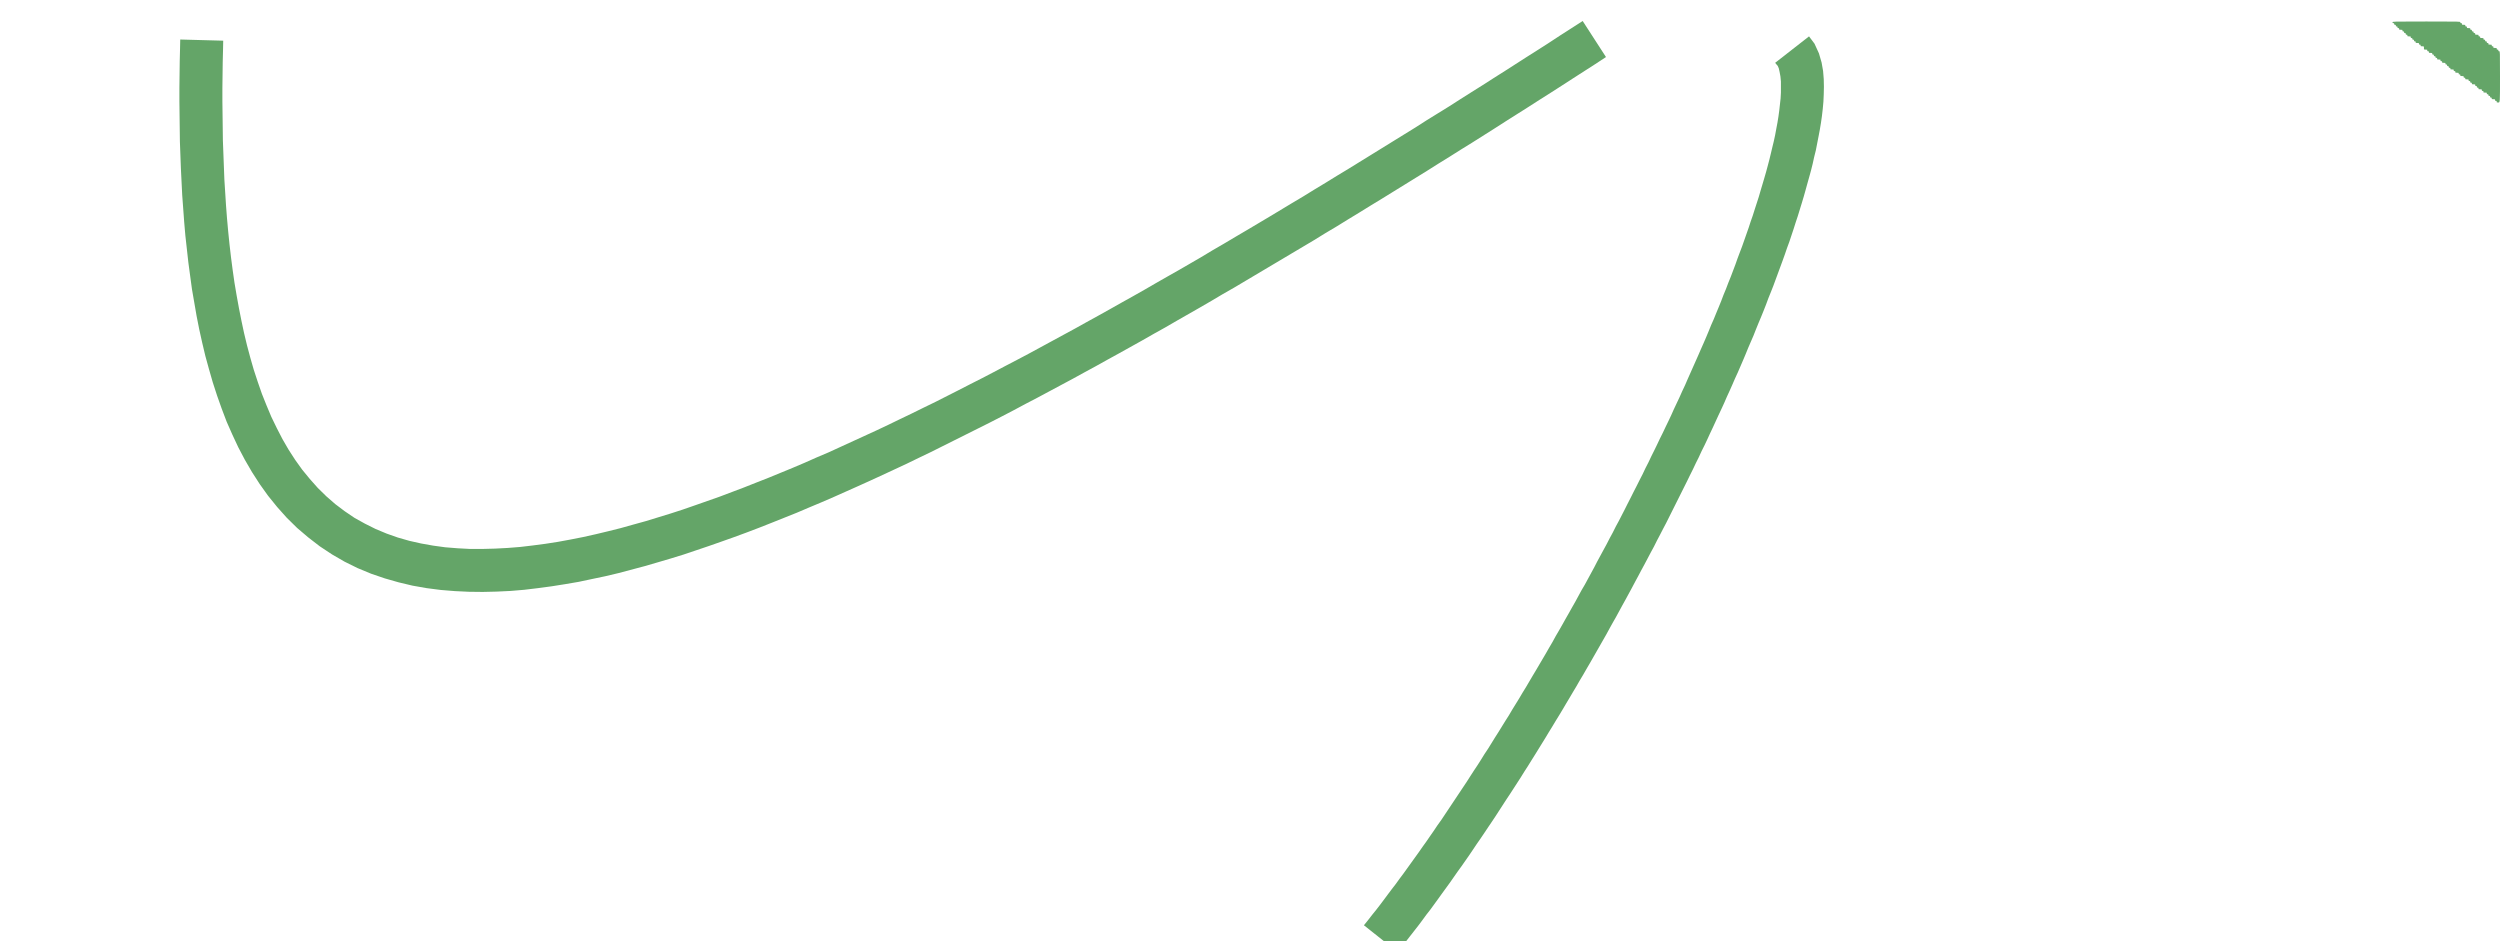
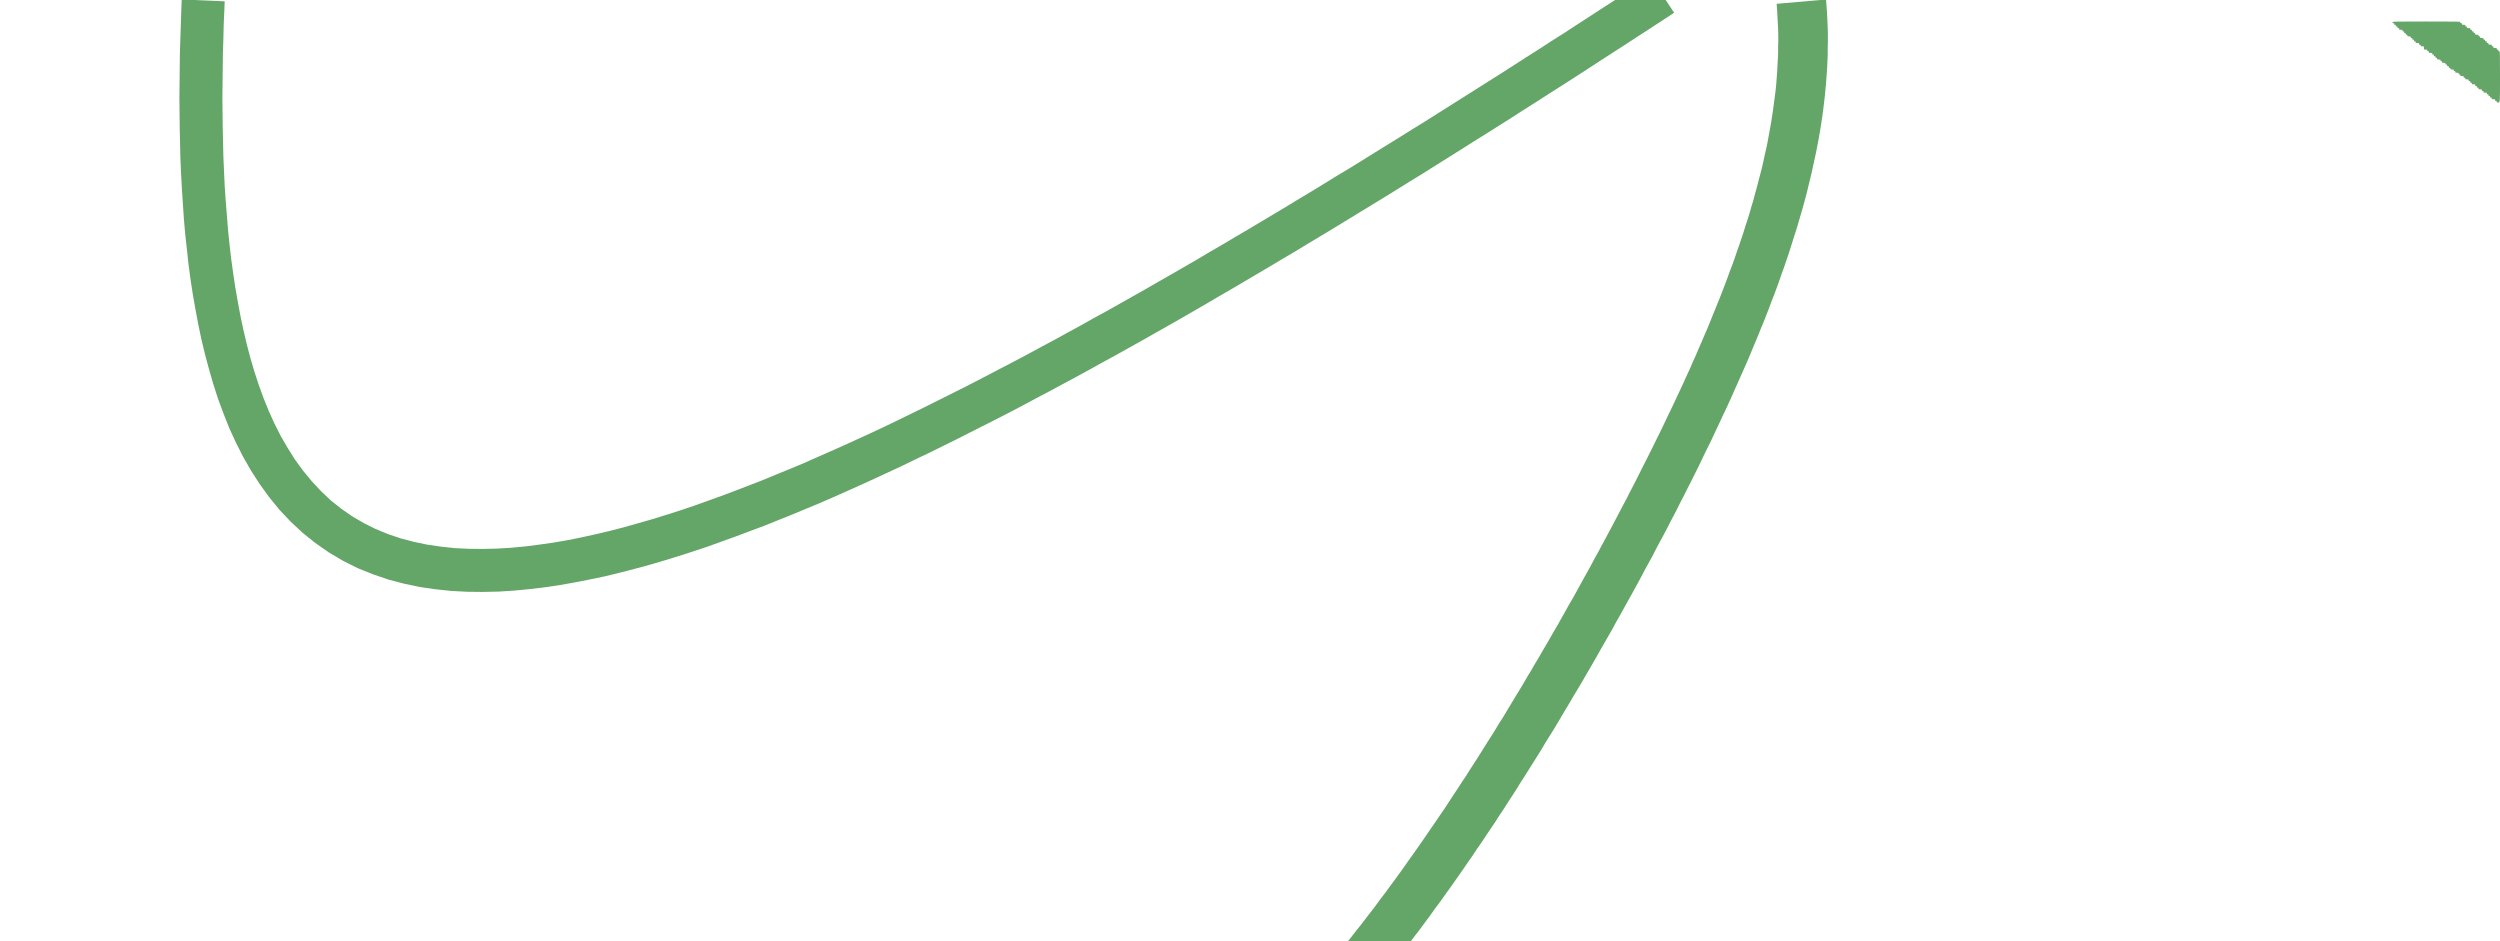
<svg xmlns="http://www.w3.org/2000/svg" viewBox="0 0 1512 569" fill="#64A568" shape-rendering="geometricPrecision">
-   <path d="M957.2 12.7 L950.5 17.0 L943.8 21.3 L937.1 25.7 L930.4 30.0 L923.6 34.3 L916.9 38.6 L910.2 42.9 L903.4 47.2 L896.7 51.5 L890.0 55.7 L883.2 60.0 L876.5 64.3 L869.7 68.5 L862.9 72.7 L856.2 77.0 L849.4 81.2 L842.6 85.4 L835.8 89.6 L829.0 93.8 L822.2 98.0 L815.4 102.2 L808.6 106.3 L801.8 110.5 L795.0 114.6 L788.2 118.8 L781.3 122.9 L774.5 127.0 L767.7 131.1 L760.8 135.2 L753.9 139.3 L747.1 143.3 L740.2 147.4 L733.3 151.4 L726.5 155.5 L719.6 159.5 L712.7 163.5 L705.8 167.4 L698.8 171.4 L691.9 175.4 L685.0 179.3 L678.0 183.2 L671.1 187.1 L664.1 191.0 L657.2 194.8 L650.2 198.7 L643.2 202.5 L636.2 206.3 L629.2 210.1 L622.2 213.9 L615.2 217.6 L608.1 221.3 L601.1 225.0 L594.0 228.7 L586.9 232.3 L579.9 235.9 L572.8 239.5 L565.7 243.1 L558.5 246.6 L551.4 250.1 L544.3 253.5 L537.1 257.0 L529.9 260.4 L522.7 263.7 L515.5 267.0 L508.3 270.3 L501.1 273.6 L493.8 276.7 L486.6 279.9 L479.3 283.0 L472.0 286.0 L464.7 289.0 L457.3 291.9 L450.0 294.8 L442.6 297.6 L435.2 300.4 L427.8 303.0 L420.4 305.6 L412.9 308.2 L405.5 310.6 L398.0 312.9 L390.5 315.2 L382.9 317.3 L375.4 319.4 L367.8 321.3 L360.3 323.1 L352.7 324.8 L345.1 326.3 L337.5 327.7 L329.8 328.9 L322.2 329.9 L314.6 330.8 L307.0 331.4 L299.4 331.8 L291.8 332.0 L284.3 332.0 L276.8 331.6 L269.3 331.0 L262.0 330.0 L254.7 328.7 L247.6 327.1 L240.6 325.1 L233.8 322.7 L227.1 319.9 L220.7 316.7 L214.4 313.2 L208.5 309.2 L202.8 304.9 L197.4 300.2 L192.2 295.1 L187.4 289.7 L182.8 284.1 L178.5 278.1 L174.5 271.9 L170.8 265.5 L167.4 258.9 L164.1 252.1 L161.2 245.2 L158.4 238.2 L155.9 231.0 L153.5 223.7 L151.4 216.4 L149.4 208.9 L147.6 201.4 L146.0 193.9 L144.5 186.3 L143.1 178.6 L141.8 170.9 L140.7 163.2 L139.7 155.5 L138.8 147.7 L138.0 139.9 L137.3 132.1 L136.7 124.3 L136.2 116.4 L135.7 108.6 L135.4 100.7 L135.1 92.8 L134.8 84.9 L134.7 77.0 L134.6 69.1 L134.5 61.2 L134.5 53.3 L134.6 45.4 L134.7 37.5 L134.9 29.6 L135.0 24.6 L109.0 23.9 L108.9 29.0 L108.7 37.0 L108.6 45.1 L108.5 53.2 L108.5 61.3 L108.6 69.4 L108.7 77.5 L108.8 85.6 L109.1 93.7 L109.4 101.8 L109.8 109.9 L110.2 118.0 L110.8 126.1 L111.4 134.3 L112.1 142.4 L113.0 150.5 L113.9 158.6 L115.0 166.8 L116.1 174.9 L117.5 183.0 L118.9 191.1 L120.5 199.2 L122.3 207.3 L124.2 215.3 L126.4 223.3 L128.7 231.3 L131.3 239.3 L134.1 247.2 L137.1 255.1 L140.5 262.8 L144.1 270.5 L148.1 278.1 L152.4 285.5 L157.1 292.8 L162.1 299.8 L167.6 306.6 L173.4 313.1 L179.7 319.3 L186.4 325.0 L193.4 330.4 L200.8 335.3 L208.4 339.7 L216.3 343.6 L224.5 347.0 L232.7 349.8 L241.1 352.2 L249.5 354.2 L258.0 355.7 L266.5 356.8 L275.1 357.5 L283.5 357.9 L292.0 358.0 L300.4 357.8 L308.8 357.4 L317.1 356.7 L325.4 355.7 L333.6 354.6 L341.8 353.3 L350.0 351.9 L358.0 350.2 L366.1 348.5 L374.1 346.6 L382.0 344.5 L389.9 342.4 L397.8 340.1 L405.6 337.8 L413.4 335.4 L421.1 332.8 L428.8 330.2 L436.5 327.5 L444.1 324.8 L451.7 322.0 L459.3 319.1 L466.9 316.1 L474.4 313.1 L481.9 310.1 L489.4 306.9 L496.8 303.8 L504.2 300.6 L511.6 297.3 L519.0 294.0 L526.3 290.7 L533.7 287.3 L541.0 283.9 L548.3 280.5 L555.5 277.0 L562.8 273.5 L570.0 269.9 L577.2 266.3 L584.4 262.7 L591.6 259.1 L598.8 255.5 L606.0 251.8 L613.1 248.1 L620.2 244.3 L627.3 240.6 L634.4 236.8 L641.5 233.0 L648.6 229.2 L655.7 225.3 L662.7 221.5 L669.7 217.6 L676.8 213.7 L683.8 209.8 L690.8 205.9 L697.8 201.9 L704.8 198.0 L711.7 194.0 L718.7 190.0 L725.7 186.0 L732.6 182.0 L739.5 177.9 L746.5 173.9 L753.4 169.8 L760.3 165.7 L767.2 161.6 L774.1 157.5 L781.0 153.4 L787.9 149.3 L794.8 145.2 L801.6 141.0 L808.5 136.9 L815.3 132.7 L822.2 128.5 L829.0 124.3 L835.9 120.1 L842.7 115.9 L849.5 111.7 L856.3 107.5 L863.1 103.3 L869.9 99.0 L876.7 94.8 L883.5 90.5 L890.3 86.3 L897.1 82.0 L903.9 77.7 L910.6 73.4 L917.4 69.1 L924.2 64.8 L930.9 60.5 L937.7 56.2 L944.4 51.9 L951.2 47.5 L957.9 43.2 L964.6 38.9 L971.3 34.5Z" />
-   <path d="M845.3 575.8 L847.8 572.6 L850.3 569.4 L852.8 566.2 L855.3 563.0 L857.8 559.8 L860.2 556.6 L862.6 553.3 L865.1 550.1 L867.5 546.8 L869.9 543.5 L872.2 540.3 L874.6 537.0 L877.0 533.7 L879.3 530.4 L881.6 527.1 L884.0 523.8 L886.3 520.5 L888.6 517.2 L890.9 513.8 L893.1 510.5 L895.4 507.2 L897.7 503.8 L899.9 500.5 L902.2 497.1 L904.4 493.8 L906.6 490.4 L908.8 487.0 L911.0 483.6 L913.2 480.3 L915.4 476.9 L917.6 473.5 L919.8 470.1 L921.9 466.7 L924.1 463.3 L926.2 459.9 L928.4 456.4 L930.5 453.0 L932.6 449.6 L934.7 446.2 L936.8 442.7 L938.9 439.3 L941.0 435.8 L943.1 432.4 L945.2 428.9 L947.2 425.5 L949.3 422.0 L951.3 418.6 L953.4 415.1 L955.4 411.6 L957.5 408.1 L959.5 404.6 L961.5 401.2 L963.5 397.7 L965.5 394.2 L967.5 390.7 L969.5 387.2 L971.5 383.7 L973.4 380.2 L975.4 376.6 L977.4 373.1 L979.3 369.6 L981.2 366.1 L983.2 362.5 L985.1 359.0 L987.0 355.5 L988.9 351.9 L990.8 348.4 L992.7 344.8 L994.6 341.3 L996.5 337.7 L998.4 334.1 L1000.3 330.6 L1002.1 327.0 L1004.0 323.4 L1005.8 319.9 L1007.7 316.3 L1009.5 312.7 L1011.3 309.1 L1013.1 305.5 L1014.9 301.9 L1016.7 298.3 L1018.5 294.7 L1020.3 291.1 L1022.1 287.4 L1023.9 283.8 L1025.6 280.2 L1027.4 276.6 L1029.1 272.9 L1030.9 269.3 L1032.6 265.7 L1034.3 262.0 L1036.0 258.4 L1037.7 254.7 L1039.4 251.0 L1041.1 247.4 L1042.8 243.7 L1044.4 240.0 L1046.1 236.3 L1047.7 232.7 L1049.3 229.0 L1051.0 225.3 L1052.6 221.6 L1054.2 217.9 L1055.8 214.1 L1057.3 210.4 L1058.9 206.7 L1060.5 203.0 L1062.0 199.2 L1063.5 195.5 L1065.1 191.7 L1066.6 188.0 L1068.1 184.2 L1069.5 180.4 L1071.0 176.7 L1072.5 172.9 L1073.9 169.1 L1075.3 165.3 L1076.7 161.5 L1078.1 157.7 L1079.5 153.8 L1080.8 150.0 L1082.2 146.2 L1083.5 142.3 L1084.8 138.4 L1086.0 134.6 L1087.3 130.7 L1088.5 126.8 L1089.7 122.9 L1090.9 118.9 L1092.0 115.0 L1093.1 111.0 L1094.2 107.1 L1095.3 103.1 L1096.3 99.1 L1097.2 95.0 L1098.2 91.0 L1099.0 86.9 L1099.8 82.8 L1100.6 78.6 L1101.3 74.4 L1101.9 70.2 L1102.4 65.9 L1102.8 61.5 L1103.0 57.1 L1103.1 52.5 L1103.0 47.8 L1102.6 42.9 L1101.7 37.8 L1100.1 32.3 L1097.4 26.4 L1094.1 22.0 L1073.6 38.0 L1075.2 39.9 L1075.8 41.3 L1076.3 43.5 L1076.8 46.2 L1077.1 49.3 L1077.1 52.6 L1077.1 56.0 L1076.9 59.6 L1076.5 63.2 L1076.1 66.8 L1075.6 70.5 L1075.0 74.2 L1074.3 77.9 L1073.6 81.7 L1072.8 85.4 L1071.9 89.1 L1071.0 92.9 L1070.1 96.6 L1069.1 100.4 L1068.1 104.1 L1067.0 107.9 L1065.9 111.6 L1064.8 115.3 L1063.7 119.1 L1062.5 122.8 L1061.3 126.5 L1060.1 130.3 L1058.8 134.0 L1057.6 137.7 L1056.3 141.4 L1055.0 145.1 L1053.7 148.8 L1052.3 152.5 L1050.9 156.2 L1049.6 159.9 L1048.2 163.6 L1046.8 167.3 L1045.3 171.0 L1043.9 174.7 L1042.4 178.3 L1041.0 182.0 L1039.5 185.7 L1038.0 189.3 L1036.5 193.0 L1034.9 196.6 L1033.4 200.3 L1031.9 203.9 L1030.3 207.6 L1028.7 211.2 L1027.1 214.9 L1025.5 218.5 L1023.9 222.1 L1022.3 225.7 L1020.7 229.3 L1019.1 233.0 L1017.4 236.6 L1015.8 240.2 L1014.1 243.8 L1012.4 247.4 L1010.8 251.0 L1009.1 254.6 L1007.4 258.1 L1005.7 261.7 L1003.9 265.3 L1002.2 268.9 L1000.5 272.4 L998.7 276.0 L997.0 279.6 L995.2 283.1 L993.5 286.7 L991.7 290.2 L989.9 293.8 L988.1 297.3 L986.3 300.9 L984.5 304.4 L982.7 308.0 L980.9 311.5 L979.1 315.0 L977.2 318.5 L975.4 322.1 L973.5 325.6 L971.7 329.1 L969.8 332.6 L967.9 336.1 L966.0 339.6 L964.2 343.1 L962.3 346.6 L960.4 350.1 L958.5 353.6 L956.5 357.0 L954.6 360.5 L952.7 364.0 L950.7 367.5 L948.8 370.9 L946.8 374.4 L944.9 377.8 L942.9 381.3 L940.9 384.7 L939.0 388.2 L937.0 391.6 L935.0 395.1 L933.0 398.5 L931.0 401.9 L929.0 405.3 L926.9 408.8 L924.9 412.2 L922.9 415.6 L920.8 419.0 L918.8 422.4 L916.7 425.8 L914.6 429.2 L912.6 432.6 L910.5 435.9 L908.4 439.3 L906.3 442.7 L904.2 446.0 L902.1 449.4 L900.0 452.8 L897.8 456.1 L895.7 459.5 L893.6 462.8 L891.4 466.1 L889.2 469.5 L887.1 472.8 L884.9 476.1 L882.7 479.4 L880.5 482.7 L878.3 486.0 L876.1 489.3 L873.9 492.6 L871.7 495.9 L869.4 499.1 L867.2 502.4 L864.9 505.7 L862.7 508.9 L860.4 512.1 L858.1 515.4 L855.8 518.6 L853.5 521.8 L851.2 525.0 L848.9 528.2 L846.5 531.4 L844.2 534.6 L841.8 537.7 L839.4 540.9 L837.1 544.0 L834.7 547.2 L832.3 550.3 L829.8 553.4 L827.4 556.5 L824.9 559.6Z" />
+   <path d="M998.2 -14.0 L990.7 -9.1 L983.2 -4.2 L975.7 0.7 L968.1 5.6 L960.6 10.5 L953.0 15.4 L945.5 20.3 L937.9 25.1 L930.4 30.0 L922.8 34.8 L915.2 39.7 L907.7 44.5 L900.1 49.3 L892.5 54.1 L884.9 58.9 L877.3 63.7 L869.7 68.5 L862.1 73.3 L854.5 78.0 L846.8 82.8 L839.2 87.5 L831.6 92.2 L823.9 97.0 L816.3 101.7 L808.6 106.3 L801.0 111.0 L793.3 115.7 L785.6 120.3 L777.9 125.0 L770.2 129.6 L762.5 134.2 L754.8 138.8 L747.1 143.3 L739.4 147.9 L731.6 152.4 L723.9 157.0 L716.1 161.5 L708.3 166.0 L700.6 170.4 L692.8 174.9 L685.0 179.3 L677.2 183.7 L669.4 188.1 L661.5 192.4 L653.7 196.8 L645.8 201.1 L638.0 205.4 L630.1 209.6 L622.2 213.9 L614.3 218.1 L606.4 222.2 L598.4 226.4 L590.5 230.5 L582.5 234.6 L574.5 238.6 L566.5 242.6 L558.5 246.6 L550.5 250.5 L542.5 254.4 L534.4 258.3 L526.3 262.1 L518.2 265.8 L510.1 269.5 L502.0 273.1 L493.8 276.7 L485.7 280.3 L477.5 283.7 L469.2 287.1 L461.0 290.5 L452.7 293.7 L444.4 296.9 L436.1 300.0 L427.8 303.0 L419.4 306.0 L411.1 308.8 L402.6 311.5 L394.2 314.1 L385.8 316.5 L377.3 318.9 L368.8 321.1 L360.3 323.1 L351.7 325.0 L343.2 326.7 L334.6 328.2 L326.0 329.4 L317.5 330.5 L308.9 331.3 L300.3 331.8 L291.8 332.0 L283.3 331.9 L274.9 331.5 L266.6 330.6 L258.4 329.4 L250.3 327.7 L242.3 325.6 L234.6 323.0 L227.1 319.9 L219.9 316.3 L212.9 312.2 L206.3 307.6 L200.0 302.6 L194.1 297.0 L188.6 291.1 L183.4 284.8 L178.5 278.1 L174.1 271.1 L169.9 263.9 L166.1 256.4 L162.6 248.7 L159.4 240.8 L156.5 232.8 L153.8 224.6 L151.4 216.4 L149.2 208.0 L147.2 199.5 L145.4 191.0 L143.8 182.4 L142.3 173.8 L141.0 165.1 L139.8 156.4 L138.8 147.7 L137.9 138.9 L137.2 130.1 L136.5 121.3 L135.9 112.5 L135.5 103.6 L135.1 94.8 L134.9 85.9 L134.7 77.0 L134.6 68.2 L134.5 59.3 L134.6 50.4 L134.7 41.5 L134.8 32.5 L135.1 23.6 L135.3 14.7 L135.7 5.8 L135.9 0.8 L109.9 -0.3 L109.7 4.8 L109.4 13.8 L109.1 22.9 L108.8 32.0 L108.7 41.1 L108.6 50.2 L108.5 59.3 L108.6 68.4 L108.7 77.5 L108.9 86.6 L109.1 95.7 L109.5 104.8 L110.0 114.0 L110.6 123.1 L111.2 132.2 L112.0 141.4 L113.0 150.5 L114.0 159.7 L115.2 168.8 L116.6 177.9 L118.2 187.0 L119.9 196.1 L121.8 205.2 L124.0 214.3 L126.4 223.3 L129.0 232.3 L131.9 241.3 L135.2 250.2 L138.7 259.0 L142.7 267.7 L147.0 276.2 L151.8 284.6 L157.1 292.8 L162.8 300.7 L169.0 308.3 L175.8 315.5 L183.0 322.2 L190.7 328.4 L198.9 334.1 L207.5 339.2 L216.3 343.6 L225.5 347.3 L234.8 350.5 L244.3 353.0 L253.8 355.0 L263.4 356.4 L272.9 357.4 L282.5 357.9 L292.0 358.0 L301.5 357.8 L310.9 357.2 L320.2 356.3 L329.5 355.2 L338.8 353.8 L347.9 352.2 L357.0 350.4 L366.1 348.5 L375.1 346.3 L384.0 344.0 L392.9 341.6 L401.7 339.0 L410.5 336.3 L419.2 333.5 L427.9 330.6 L436.5 327.5 L445.1 324.4 L453.6 321.2 L462.2 318.0 L470.6 314.6 L479.1 311.2 L487.5 307.7 L495.9 304.2 L504.2 300.6 L512.5 296.9 L520.8 293.2 L529.1 289.4 L537.3 285.6 L545.5 281.8 L553.7 277.8 L561.9 273.9 L570.0 269.9 L578.1 265.9 L586.2 261.8 L594.3 257.7 L602.4 253.6 L610.4 249.5 L618.4 245.3 L626.4 241.0 L634.4 236.8 L642.4 232.5 L650.4 228.2 L658.3 223.9 L666.2 219.5 L674.1 215.2 L682.0 210.8 L689.9 206.4 L697.8 201.9 L705.6 197.5 L713.5 193.0 L721.3 188.5 L729.1 184.0 L736.9 179.4 L744.7 174.9 L752.5 170.3 L760.3 165.7 L768.1 161.1 L775.8 156.5 L783.6 151.9 L791.3 147.2 L799.0 142.6 L806.8 137.9 L814.5 133.2 L822.2 128.5 L829.9 123.8 L837.6 119.1 L845.2 114.4 L852.9 109.6 L860.6 104.9 L868.2 100.1 L875.9 95.3 L883.5 90.5 L891.1 85.7 L898.8 80.9 L906.4 76.1 L914.0 71.3 L921.6 66.4 L929.2 61.6 L936.8 56.7 L944.4 51.9 L952.0 47.0 L959.6 42.1 L967.1 37.2 L974.7 32.3 L982.3 27.4 L989.8 22.5 L997.4 17.6 L1004.9 12.7 L1012.5 7.7Z" />
+   <path d="M1074.5 2.3 L1074.8 6.1 L1075.0 9.9 L1075.2 13.7 L1075.4 17.4 L1075.5 21.2 L1075.5 25.0 L1075.4 28.8 L1075.4 32.6 L1075.2 36.3 L1075.0 40.1 L1074.8 43.9 L1074.5 47.8 L1074.2 51.6 L1073.8 55.4 L1073.3 59.2 L1072.8 63.0 L1072.3 66.8 L1071.7 70.7 L1071.1 74.5 L1070.4 78.4 L1069.7 82.2 L1069.0 86.1 L1068.2 89.9 L1067.3 93.8 L1066.5 97.6 L1065.6 101.5 L1064.6 105.4 L1063.6 109.2 L1062.6 113.1 L1061.5 117.0 L1060.5 120.9 L1059.3 124.8 L1058.2 128.7 L1057.0 132.6 L1055.7 136.5 L1054.5 140.4 L1053.2 144.3 L1051.9 148.2 L1050.5 152.1 L1049.2 156.0 L1047.8 159.9 L1046.3 163.8 L1044.9 167.7 L1043.4 171.7 L1041.9 175.6 L1040.4 179.5 L1038.8 183.4 L1037.2 187.4 L1035.6 191.3 L1034.0 195.3 L1032.4 199.2 L1030.7 203.1 L1029.0 207.1 L1027.3 211.0 L1025.6 215.0 L1023.8 218.9 L1022.1 222.9 L1020.3 226.8 L1018.5 230.8 L1016.7 234.7 L1014.8 238.7 L1013.0 242.6 L1011.1 246.6 L1009.2 250.5 L1007.3 254.5 L1005.4 258.5 L1003.5 262.4 L1001.5 266.4 L999.6 270.3 L997.6 274.3 L995.6 278.3 L993.6 282.2 L991.6 286.2 L989.6 290.2 L987.6 294.1 L985.5 298.1 L983.5 302.1 L981.4 306.0 L979.3 310.0 L977.2 314.0 L975.1 318.0 L973.0 321.9 L970.9 325.9 L968.7 329.9 L966.6 333.9 L964.4 337.8 L962.3 341.8 L960.1 345.8 L957.9 349.7 L955.7 353.7 L953.5 357.7 L951.3 361.7 L949.0 365.6 L946.8 369.6 L944.5 373.6 L942.3 377.6 L940.0 381.5 L937.7 385.5 L935.4 389.5 L933.1 393.4 L930.8 397.4 L928.4 401.4 L926.1 405.4 L923.7 409.3 L921.4 413.3 L919.0 417.3 L916.6 421.2 L914.2 425.2 L911.8 429.2 L909.4 433.2 L906.9 437.1 L904.5 441.1 L902.0 445.1 L899.5 449.0 L897.0 453.0 L894.5 457.0 L892.0 460.9 L889.4 464.9 L886.9 468.9 L884.3 472.8 L881.7 476.8 L879.1 480.7 L876.5 484.7 L873.9 488.7 L871.2 492.6 L868.5 496.6 L865.8 500.5 L863.1 504.5 L860.4 508.4 L857.6 512.4 L854.8 516.4 L852.0 520.3 L849.2 524.3 L846.4 528.2 L843.5 532.2 L840.6 536.1 L837.7 540.1 L834.7 544.0 L831.8 548.0 L828.8 551.9 L825.8 555.8 L822.7 559.8 L819.6 563.7 L816.5 567.7 L814.1 570.7 L837.6 589.3 L840.0 586.3 L843.2 582.3 L846.4 578.2 L849.5 574.2 L852.6 570.1 L855.7 566.0 L858.8 562.0 L861.8 557.9 L864.8 553.9 L867.7 549.8 L870.7 545.8 L873.6 541.7 L876.5 537.7 L879.4 533.6 L882.2 529.6 L885.0 525.6 L887.8 521.5 L890.6 517.5 L893.3 513.4 L896.1 509.4 L898.8 505.3 L901.5 501.3 L904.2 497.3 L906.8 493.2 L909.5 489.2 L912.1 485.1 L914.7 481.1 L917.3 477.1 L919.8 473.0 L922.4 469.0 L924.9 465.0 L927.5 460.9 L930.0 456.9 L932.5 452.9 L934.9 448.8 L937.4 444.8 L939.9 440.8 L942.3 436.8 L944.7 432.7 L947.1 428.7 L949.5 424.7 L951.9 420.6 L954.3 416.6 L956.7 412.6 L959.0 408.6 L961.4 404.5 L963.7 400.5 L966.0 396.5 L968.3 392.4 L970.6 388.4 L972.9 384.4 L975.2 380.4 L977.4 376.3 L979.7 372.3 L981.9 368.3 L984.1 364.3 L986.4 360.2 L988.6 356.2 L990.8 352.2 L993.0 348.1 L995.1 344.1 L997.3 340.1 L999.5 336.1 L1001.6 332.0 L1003.7 328.0 L1005.9 324.0 L1008.0 320.0 L1010.1 315.9 L1012.2 311.9 L1014.3 307.9 L1016.3 303.8 L1018.4 299.8 L1020.4 295.8 L1022.5 291.7 L1024.5 287.7 L1026.5 283.7 L1028.5 279.6 L1030.4 275.6 L1032.4 271.5 L1034.4 267.5 L1036.3 263.5 L1038.2 259.4 L1040.1 255.4 L1042.0 251.3 L1043.9 247.3 L1045.8 243.2 L1047.6 239.2 L1049.4 235.1 L1051.2 231.1 L1053.0 227.0 L1054.8 223.0 L1056.6 218.9 L1058.3 214.9 L1060.0 210.8 L1061.7 206.7 L1063.4 202.7 L1065.0 198.6 L1066.7 194.6 L1068.3 190.5 L1069.9 186.4 L1071.4 182.3 L1073.0 178.3 L1074.5 174.2 L1076.0 170.1 L1077.4 166.0 L1078.9 161.9 L1080.3 157.8 L1081.7 153.7 L1083.0 149.6 L1084.3 145.5 L1085.6 141.4 L1086.9 137.3 L1088.1 133.2 L1089.3 129.1 L1090.5 125.0 L1091.6 120.9 L1092.7 116.8 L1093.7 112.6 L1094.7 108.5 L1095.7 104.4 L1096.6 100.2 L1097.5 96.1 L1098.4 91.9 L1099.2 87.8 L1100.0 83.6 L1100.7 79.5 L1101.4 75.3 L1102.0 71.2 L1102.6 67.0 L1103.1 62.8 L1103.6 58.6 L1104.0 54.4 L1104.4 50.2 L1104.7 46.1 L1105.0 41.9 L1105.2 37.7 L1105.4 33.4 L1105.4 29.2 L1105.5 25.0 L1105.5 20.8 L1105.4 16.6 L1105.2 12.3 L1105.0 8.1 L1104.7 3.9 L1104.4 -0.3Z" />
  <g transform="scale(0.166667,0.166667)">
    <g transform="translate(0,3414) scale(0.1,-0.1)">
      <path d="M86820 33330 c0 -27 3 -30 30 -30 27 0 30 -3 30 -30 0 -27 3 -30 30 -30 27 0 30 -3 30 -30 0 -27 3 -30 30 -30 27 0 30 -3 30 -30 0 -27 3 -30 30 -30 27 0 30 -3 30 -30 0 -30 0 -30 60 -30 60 0 60 0 60 -30 0 -27 3 -30 30 -30 27 0 30 -3 30 -30 0 -27 3 -30 30 -30 27 0 30 -3 30 -30 0 -27 3 -30 30 -30 27 0 30 -3 30 -30 0 -30 0 -30 60 -30 60 0 60 0 60 -30 0 -27 3 -30 30 -30 27 0 30 -3 30 -30 0 -27 3 -30 30 -30 27 0 30 -3 30 -30 0 -27 3 -30 30 -30 27 0 30 -3 30 -30 0 -30 0 -30 60 -30 60 0 60 0 60 -30 0 -27 3 -30 30 -30 27 0 30 -3 30 -30 0 -30 0 -30 60 -30 60 0 60 0 60 -60 0 -60 0 -60 60 -60 60 0 60 0 60 -30 0 -27 3 -30 30 -30 27 0 30 -3 30 -30 0 -30 0 -30 60 -30 60 0 60 0 60 -30 0 -27 3 -30 30 -30 27 0 30 -3 30 -30 0 -27 3 -30 30 -30 27 0 30 -3 30 -30 0 -27 3 -30 30 -30 27 0 30 -3 30 -30 0 -30 0 -30 60 -30 60 0 60 0 60 -30 0 -27 3 -30 30 -30 27 0 30 -3 30 -30 0 -30 0 -30 60 -30 60 0 60 0 60 -30 0 -27 3 -30 30 -30 27 0 30 -3 30 -30 0 -27 3 -30 30 -30 27 0 30 -3 30 -30 0 -27 3 -30 30 -30 27 0 30 -3 30 -30 0 -30 0 -30 60 -30 60 0 60 0 60 -30 0 -27 3 -30 30 -30 27 0 30 -3 30 -30 0 -30 0 -30 60 -30 60 0 60 0 60 -30 0 -27 3 -30 30 -30 27 0 30 -3 30 -30 0 -30 0 -30 60 -30 60 0 60 0 60 -30 0 -27 3 -30 30 -30 27 0 30 -3 30 -30 0 -30 0 -30 60 -30 60 0 60 0 60 -30 0 -27 3 -30 30 -30 27 0 30 -3 30 -30 0 -27 3 -30 30 -30 27 0 30 -3 30 -30 0 -30 0 -30 60 -30 60 0 60 0 60 -30 0 -27 3 -30 30 -30 27 0 30 -3 30 -30 0 -27 3 -30 30 -30 27 0 30 -3 30 -30 0 -30 0 -30 60 -30 60 0 60 0 60 -30 0 -27 3 -30 30 -30 27 0 30 -3 30 -30 0 -30 0 -30 60 -30 60 0 60 0 60 -30 0 -27 3 -30 30 -30 27 0 30 -3 30 -30 0 -27 3 -30 30 -30 27 0 30 -3 30 -30 0 -27 3 -30 30 -30 27 0 30 -3 30 -30 0 -30 0 -30 60 -30 60 0 60 0 60 -30 0 -27 3 -30 30 -30 27 0 30 -3 30 -30 0 -30 0 -30 60 -30 60 0 60 0 60 930 0 930 0 930 -30 930 -27 0 -30 3 -30 30 0 27 -3 30 -30 30 -27 0 -30 3 -30 30 0 30 0 30 -60 30 -60 0 -60 0 -60 30 0 27 -3 30 -30 30 -27 0 -30 3 -30 30 0 30 0 30 -60 30 -60 0 -60 0 -60 30 0 27 -3 30 -30 30 -27 0 -30 3 -30 30 0 27 -3 30 -30 30 -27 0 -30 3 -30 30 0 27 -3 30 -30 30 -27 0 -30 3 -30 30 0 30 0 30 -60 30 -60 0 -60 0 -60 30 0 27 -3 30 -30 30 -27 0 -30 3 -30 30 0 30 0 30 -60 30 -60 0 -60 0 -60 30 0 27 -3 30 -30 30 -27 0 -30 3 -30 30 0 27 -3 30 -30 30 -27 0 -30 3 -30 30 0 27 -3 30 -30 30 -27 0 -30 3 -30 30 0 30 0 30 -60 30 -60 0 -60 0 -60 30 0 27 -3 30 -30 30 -27 0 -30 3 -30 30 0 30 0 30 -60 30 -60 0 -60 0 -60 30 0 27 -3 30 -30 30 -27 0 -30 3 -30 30 0 30 0 30 -1230 30 -1230 0 -1230 0 -1230 -30z" />
    </g>
  </g>
</svg>
